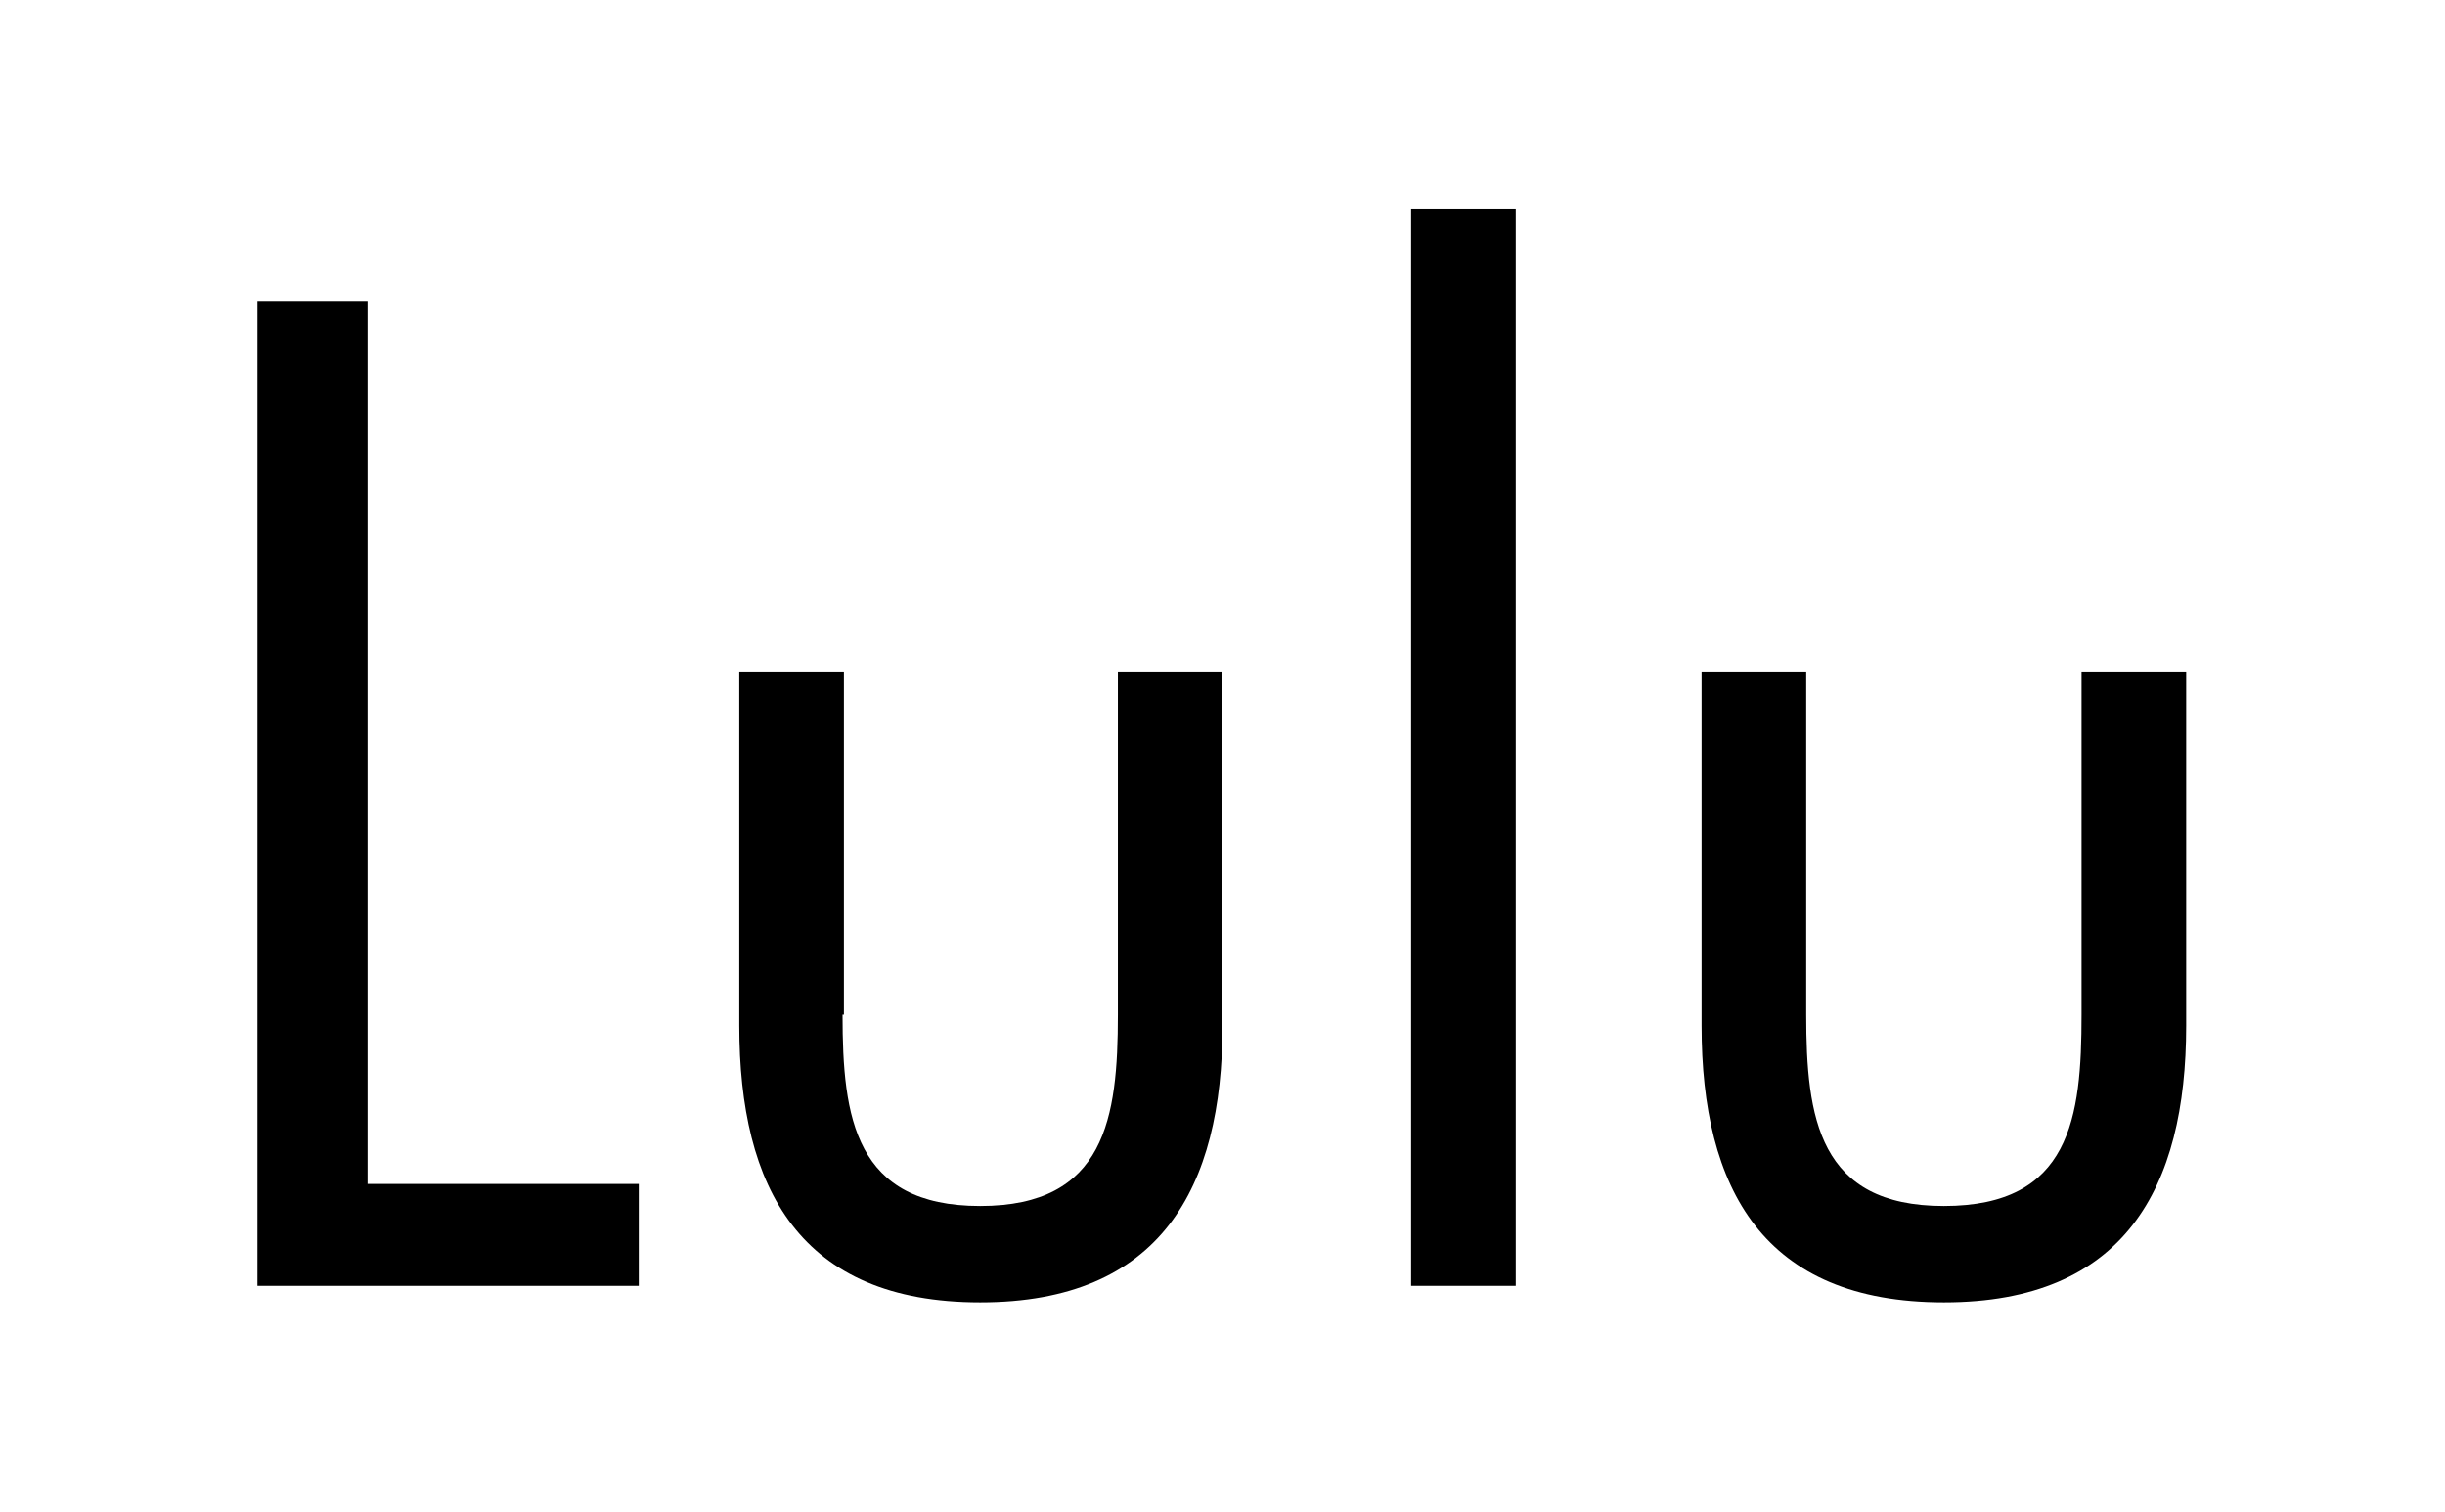
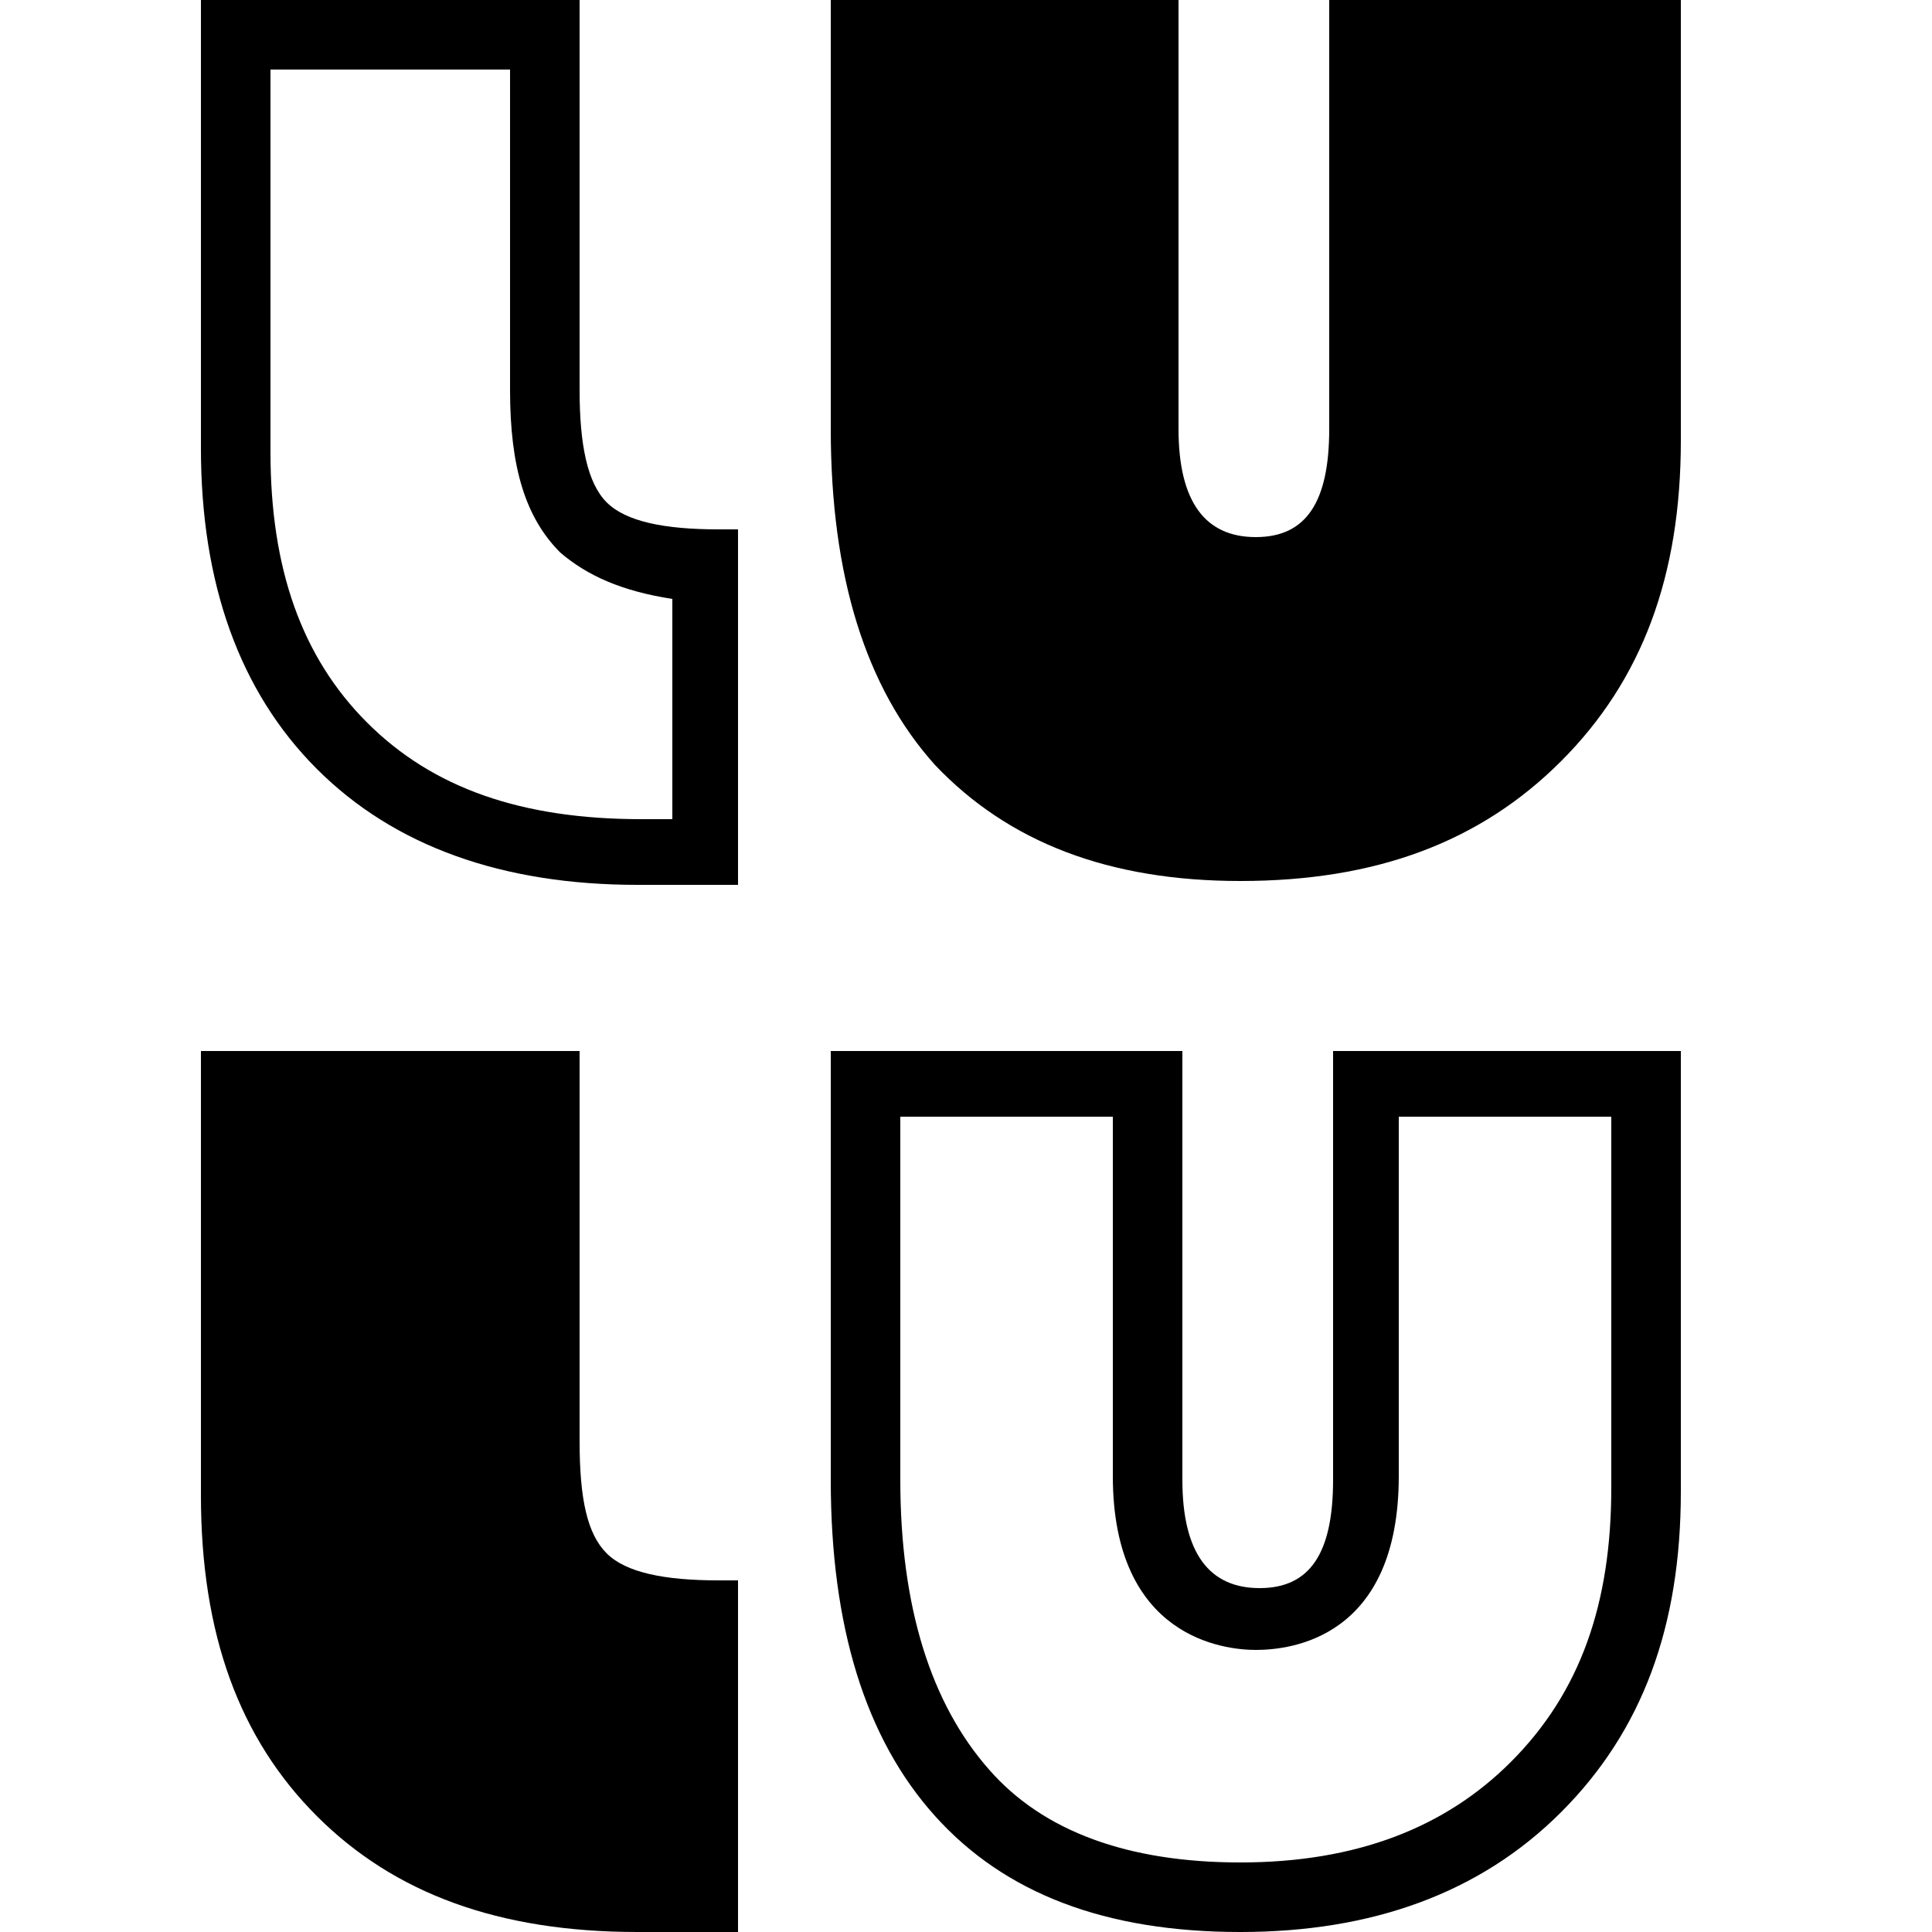
- <svg xmlns="http://www.w3.org/2000/svg" version="1.1" id="Capa_1" x="0px" y="0px" viewBox="0 0 17.76 10.98" style="enable-background:new 0 0 17.76 10.98;" xml:space="preserve">
-   <g>
-     <path d="M2.67,8.6h1.97v0.74H1.87V2.19h0.8V8.6z" />
-     <path d="M6.12,7.37c0,0.75,0.09,1.39,1,1.39s1-0.64,1-1.39V4.88h0.76v2.57c0,1.18-0.45,2.01-1.76,2.01S5.37,8.63,5.37,7.45V4.88   h0.76V7.37z" />
-     <path d="M11.01,9.34h-0.76V1.52h0.76V9.34z" />
-     <path d="M13.12,7.37c0,0.75,0.09,1.39,1,1.39c0.92,0,1-0.64,1-1.39V4.88h0.76v2.57c0,1.18-0.45,2.01-1.76,2.01   s-1.76-0.82-1.76-2.01V4.88h0.76V7.37z" />
-   </g>
+ <svg xmlns="http://www.w3.org/2000/svg" version="1.1" id="Capa_1" x="0px" y="0px" viewBox="0 0 50 50" style="enable-background:new 0 0 50 50;" xml:space="preserve">
+   <path d="M5.2,27.2H15v10.1c0,1.5,0.2,2.4,0.7,2.9c0.5,0.5,1.5,0.7,2.9,0.7h0.5V50h-2.6c-3.6,0-6.3-1-8.3-3c-2-2-3-4.7-3-8.3V27.2z" />
+   <path d="M41.7,28.9v9.6c0,3-0.8,5.3-2.6,7.1c-1.7,1.7-4,2.6-7,2.6c-2.9,0-5.1-0.8-6.5-2.4c-1.5-1.7-2.3-4.2-2.3-7.5v-9.4h2.6h2.9  v9.3c0,4.2,2.9,4.5,3.7,4.5c0.9,0,3.7-0.3,3.7-4.5v-9.3h3.1H41.7 M43.5,27.2h-4.1h-4.9v11.1c0,1.9-0.6,2.8-1.9,2.8  c-1.3,0-2-0.9-2-2.8V27.2h-4.7h-4.4v11.1c0,3.8,0.9,6.7,2.7,8.7c1.8,2,4.4,3,7.9,3c3.4,0,6.2-1,8.3-3.1c2.1-2.1,3.1-4.8,3.1-8.3  V27.2L43.5,27.2z" />
+   <path d="M13.2,1.8v8.3c0,2,0.4,3.3,1.3,4.2c0.7,0.6,1.6,1,2.9,1.2v3.1v2.6h-0.8c-3.1,0-5.4-0.8-7.1-2.5c-1.7-1.7-2.5-4-2.5-7V1.8H10  H13.2 M15,0h-5H5.2v11.6c0,3.5,1,6.3,3,8.3c2,2,4.8,3,8.3,3h2.6v-4.4v-4.8h-0.5c-1.4,0-2.4-0.2-2.9-0.7c-0.5-0.5-0.7-1.5-0.7-2.9V0  L15,0z" />
+   <path d="M43.5,0v11.4c0,3.5-1,6.2-3.1,8.3c-2.1,2.1-4.8,3.1-8.3,3.1c-3.4,0-6-1-7.9-3c-1.8-2-2.7-4.9-2.7-8.7V0h9v11.1  c0,1.9,0.7,2.8,2,2.8c1.3,0,1.9-0.9,1.9-2.8V0H43.5z" />
</svg>
